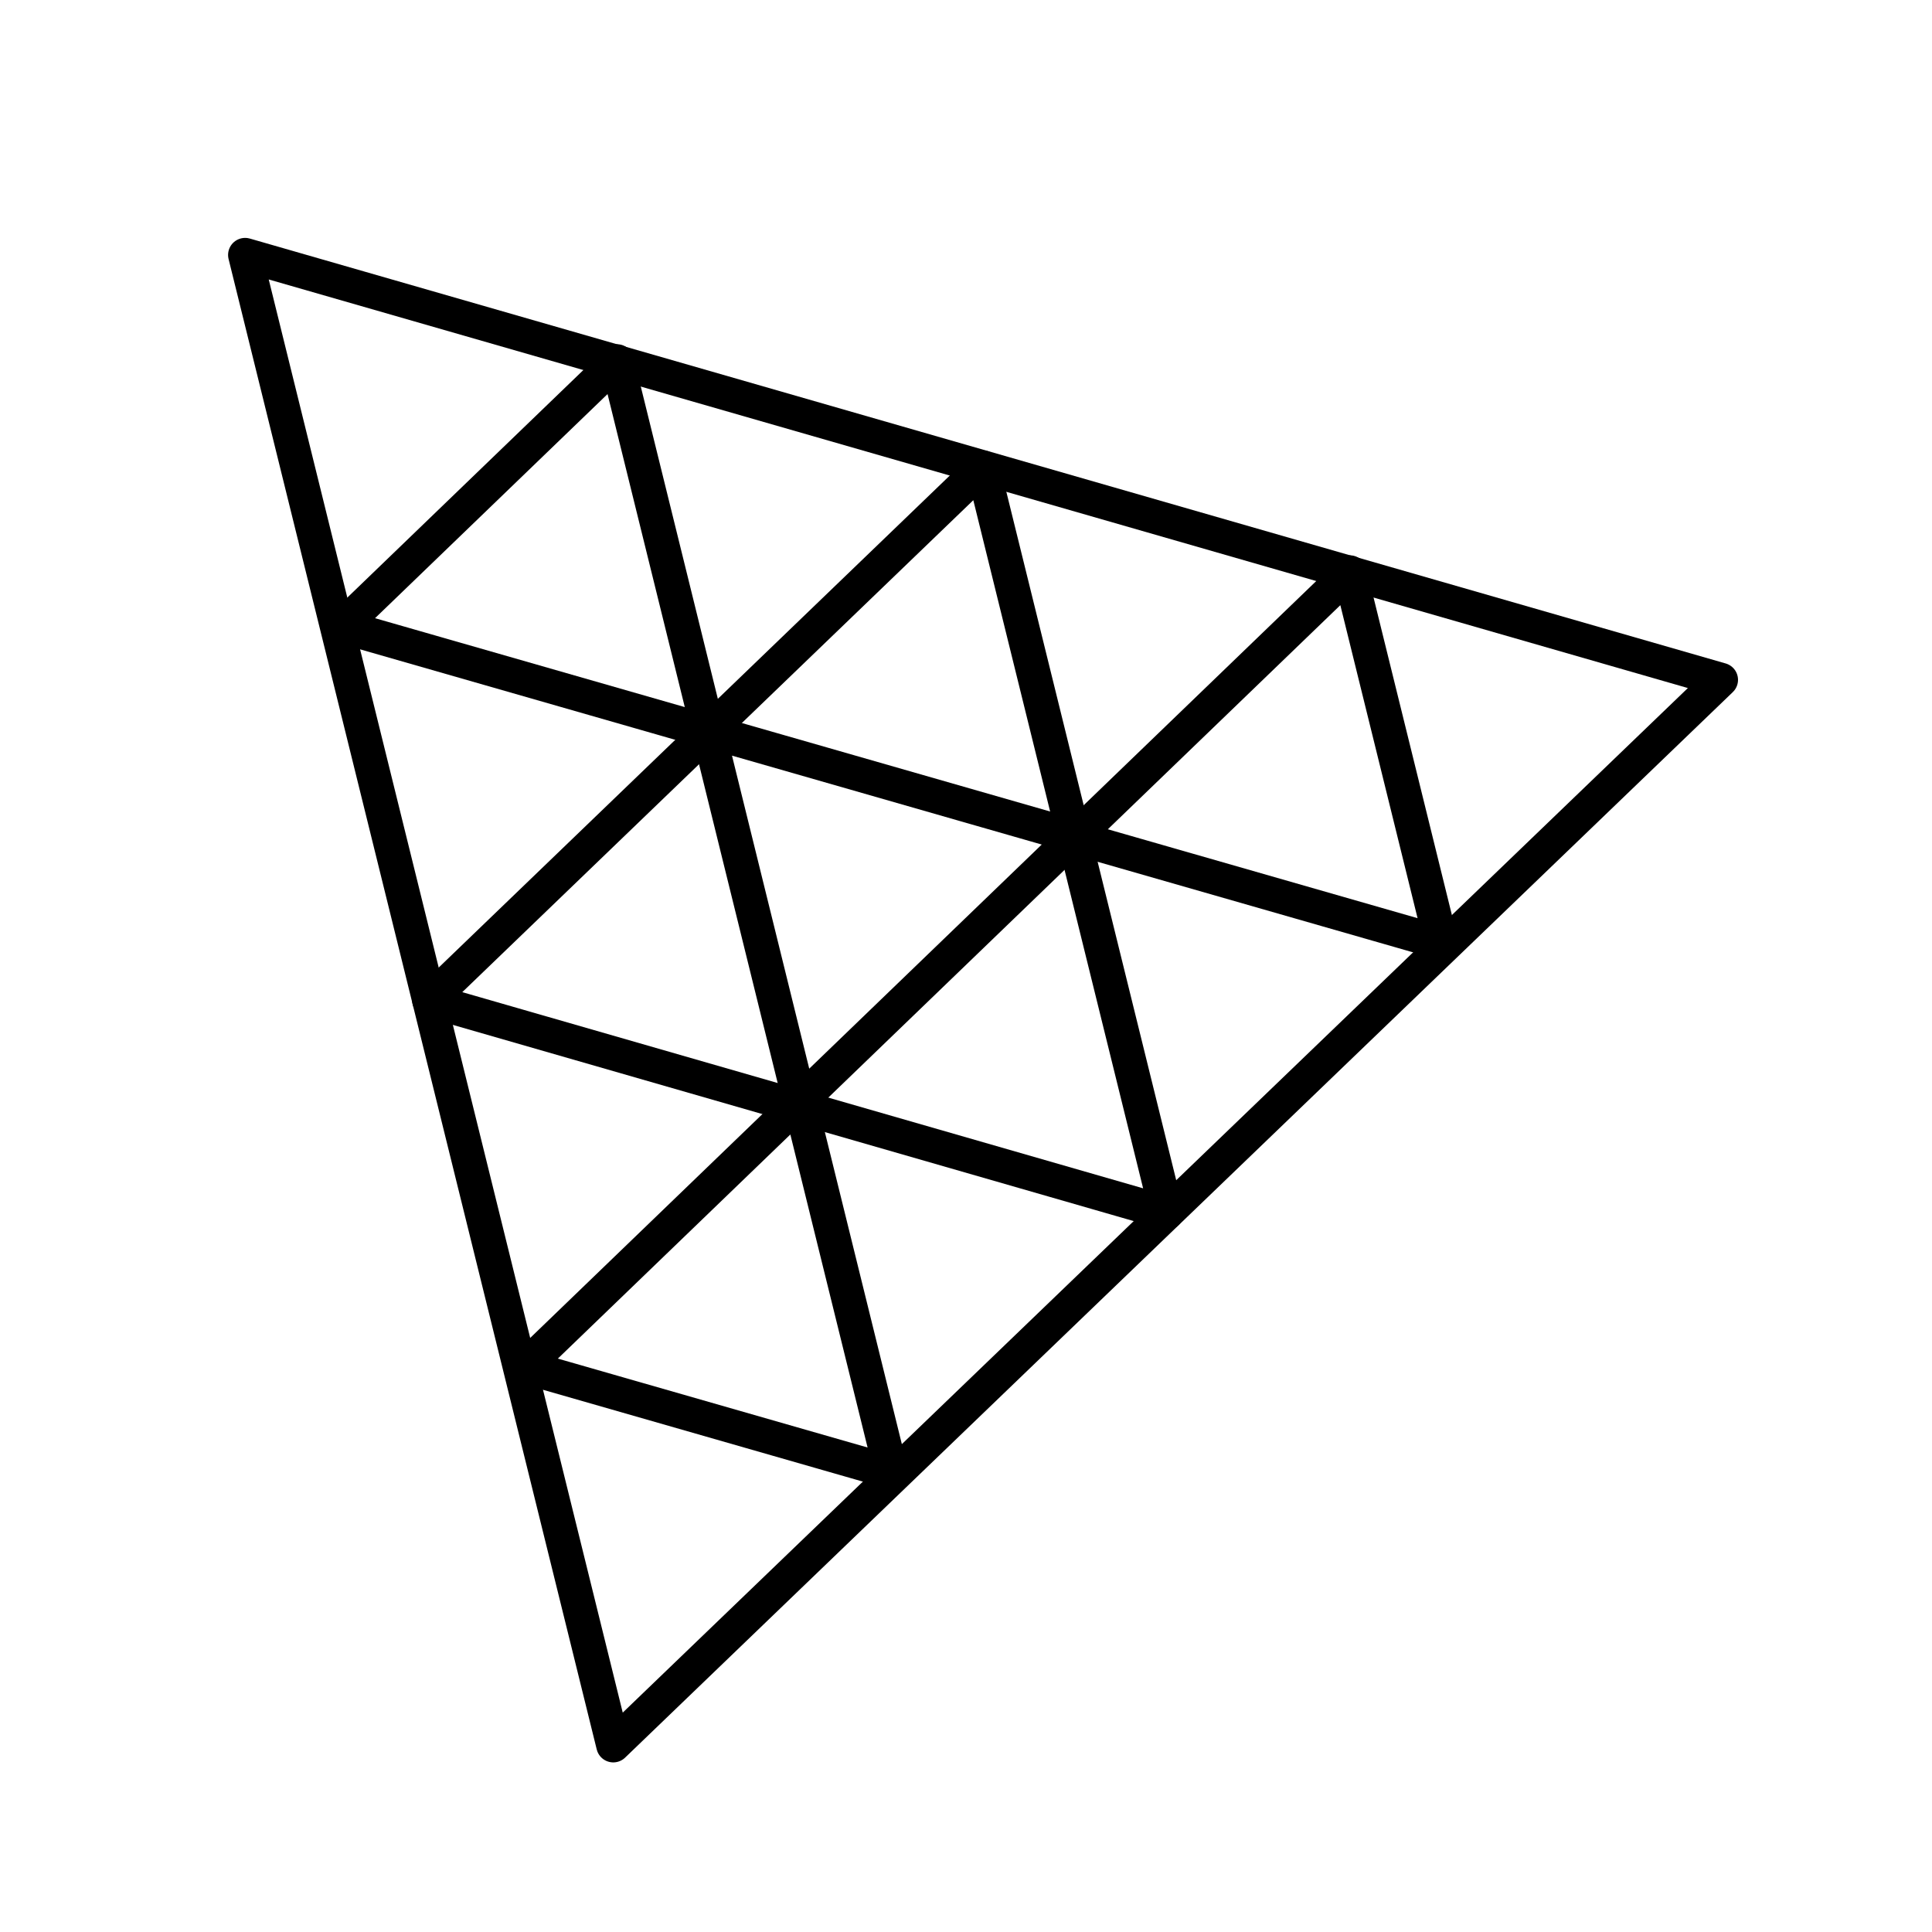
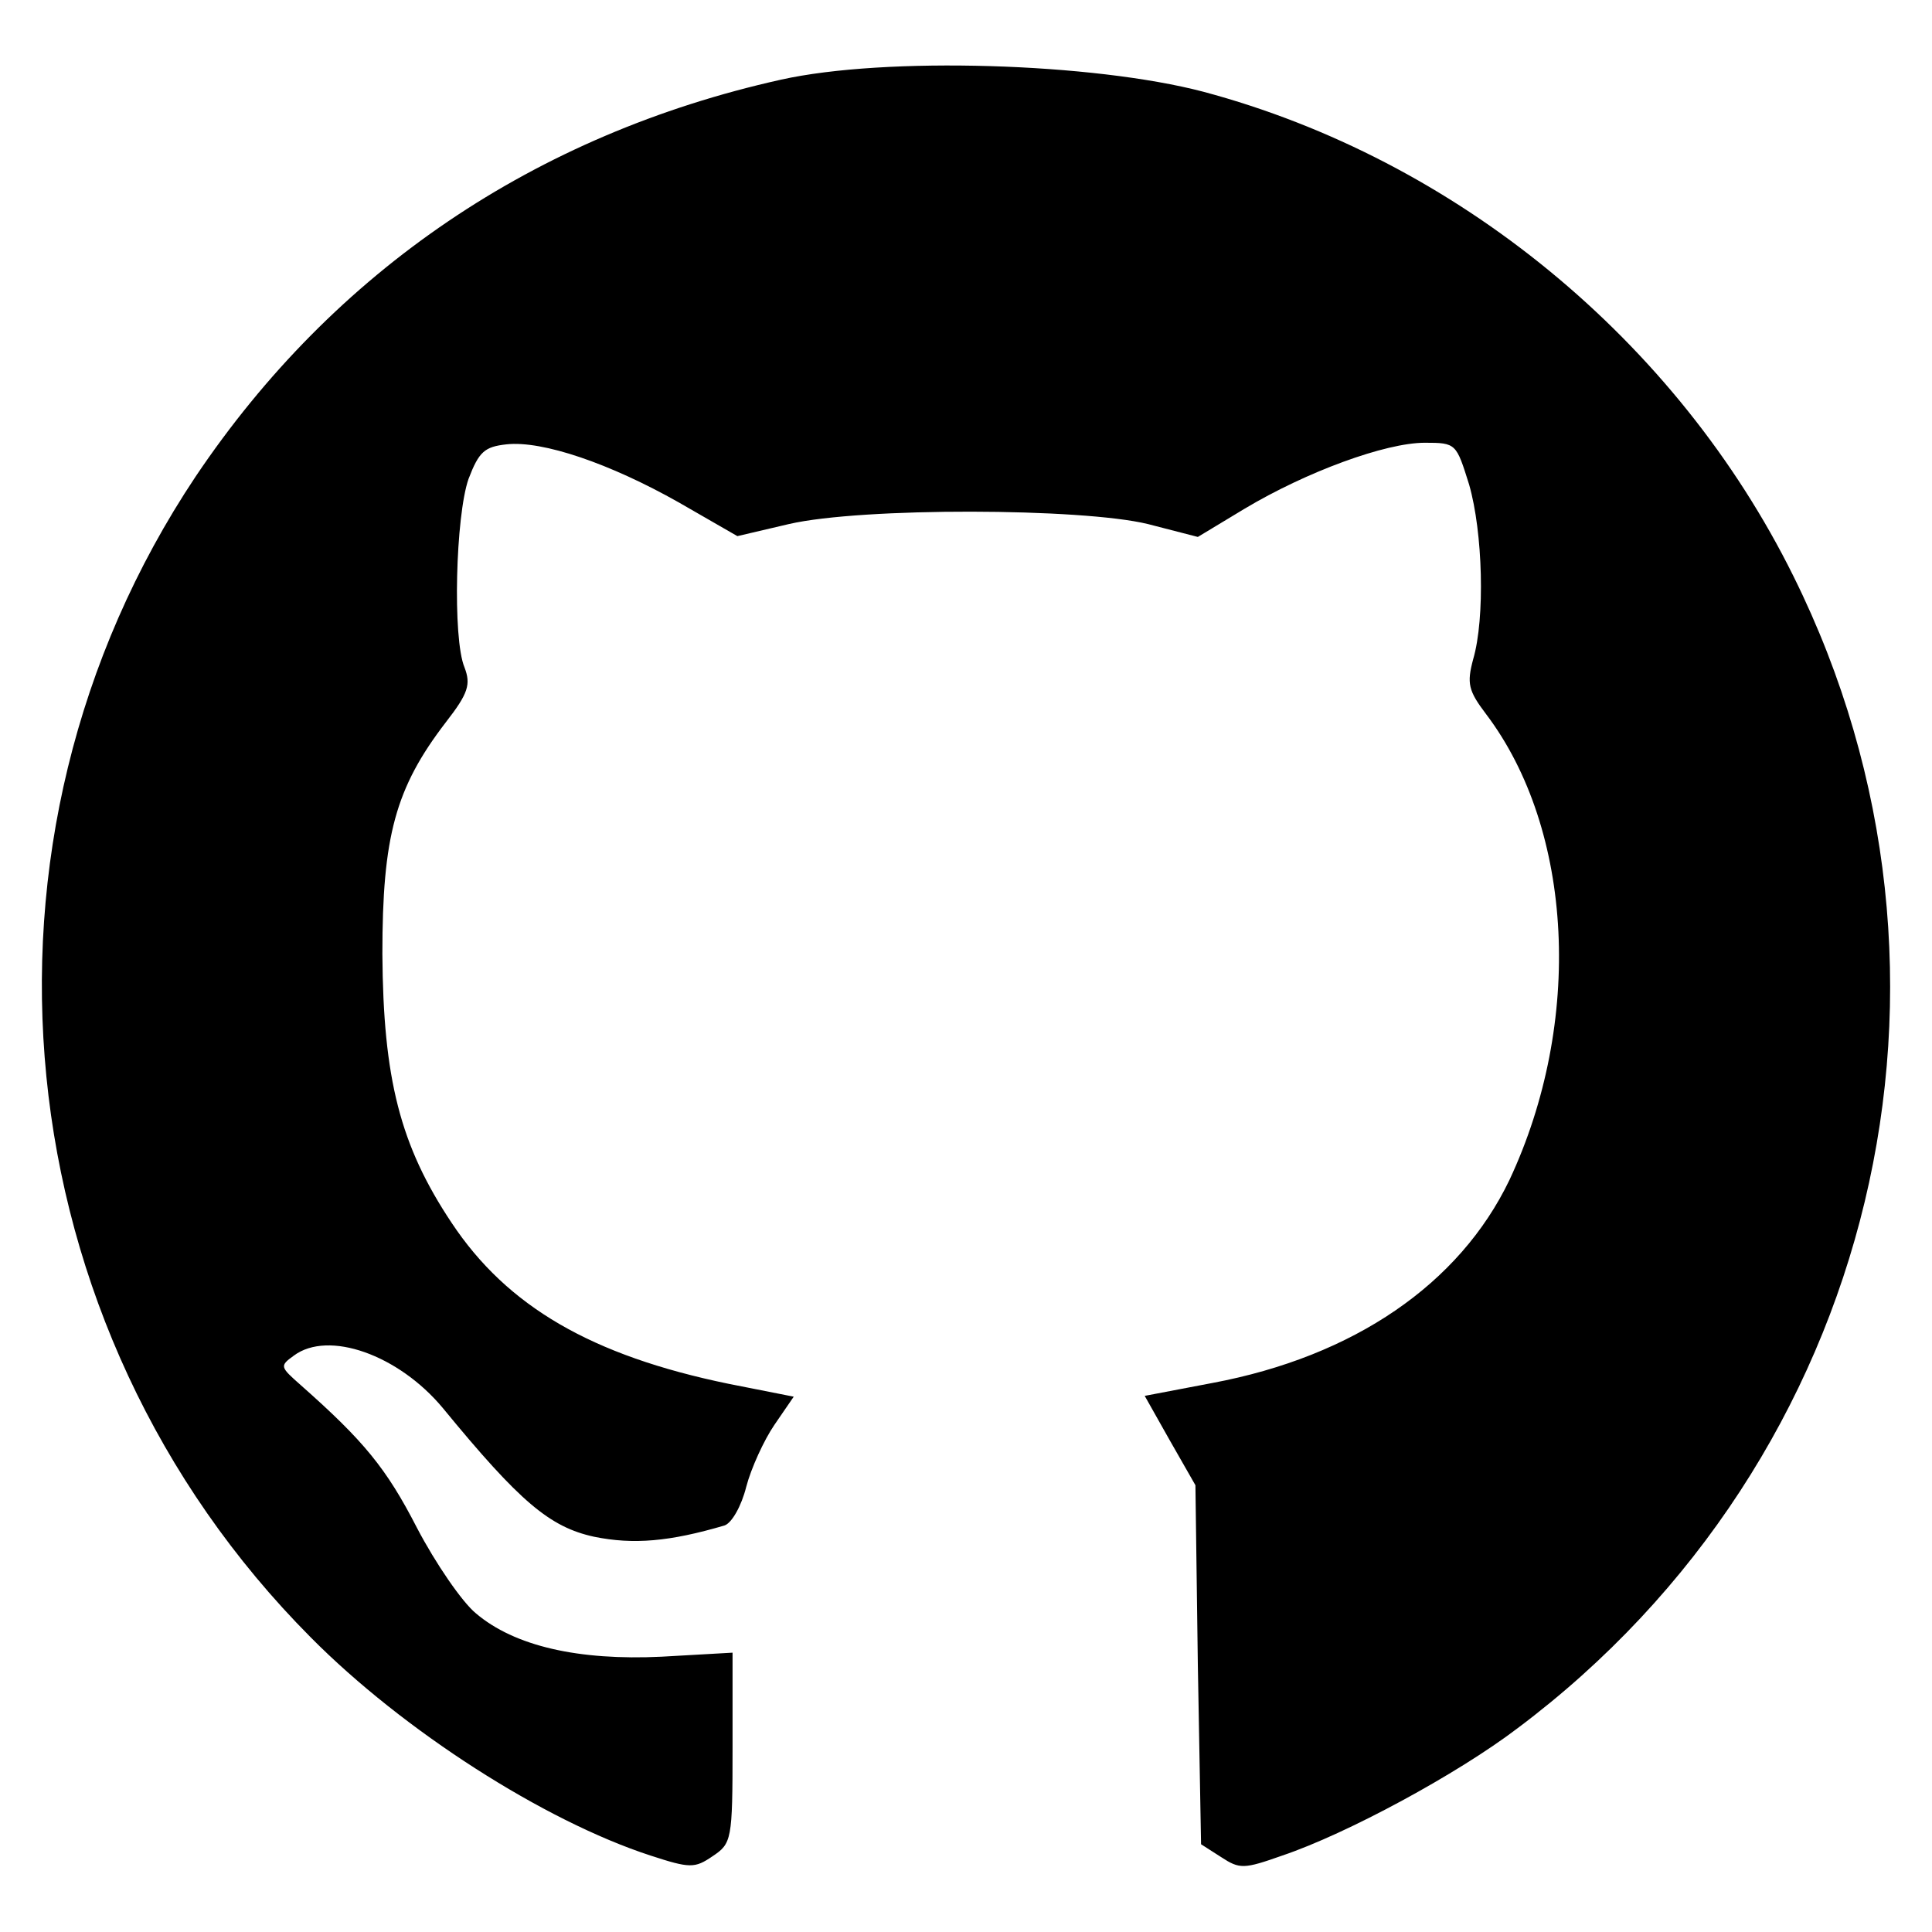
- <svg xmlns="http://www.w3.org/2000/svg" fill="none" stroke-linecap="square" stroke-miterlimit="10" version="1.1" viewBox="0 0 226.77 226.77">
-   <g transform="translate(8.964 4.2527)" fill-rule="evenodd" stroke="#000" stroke-linecap="butt" stroke-linejoin="round" stroke-width="4">
-     <path d="m63.02 200.61-43.213-174.94 173.23 49.874z" />
-     <path d="m106.39 50.612 21.591 87.496-86.567-24.945z" />
-     <path d="m84.91 125.03-10.724-43.465 43.008 12.346z" />
-     <path d="m63.458 38.153 10.724 43.465-43.008-12.346z" />
-     <path d="m149.47 62.93 10.724 43.465-43.008-12.346z" />
-     <path d="m84.915 125.06 10.724 43.465-43.008-12.346z" />
+ <svg xmlns="http://www.w3.org/2000/svg" version="1.0" width="240pt" height="240pt" viewBox="0 0 240 240" preserveAspectRatio="xMidYMid meet">
+   <g transform="translate(0,240) scale(0.1,-0.1)" fill="#000000" stroke="none">
+     <path d="M970 2301 c-305 -68 -555 -237 -727 -493 -301 -451 -241 -1056 143 -1442 115 -116 290 -228 422 -271 49 -16 55 -16 77 -1 24 16 25 20 25 135 l0 118 -88 -5 c-103 -5 -183 13 -231 54 -17 14 -50 62 -73 106 -38 74 -66 108 -144 177 -26 23 -27 24 -9 37 43 32 130 1 185 -65 96 -117 133 -148 188 -160 49 -10 94 -6 162 14 9 3 21 24 27 48 6 23 22 58 35 77 l24 35 -81 16 c-170 35 -275 96 -344 200 -64 96 -85 179 -86 334 0 146 16 206 79 288 28 36 31 47 23 68 -15 36 -11 188 5 234 13 34 20 40 47 43 45 5 129 -24 214 -72 l73 -42 64 15 c91 21 364 20 446 0 l62 -16 58 35 c77 46 175 82 224 82 39 0 39 -1 55 -52 17 -59 20 -166 5 -217 -8 -30 -6 -39 16 -68 109 -144 121 -383 29 -579 -62 -129 -193 -219 -369 -252 l-84 -16 31 -55 32 -56 3 -223 4 -223 25 -16 c23 -15 28 -15 76 2 80 27 217 101 292 158 446 334 590 933 343 1431 -145 293 -419 518 -733 602 -137 36 -395 44 -525 15z" />
  </g>
</svg>
